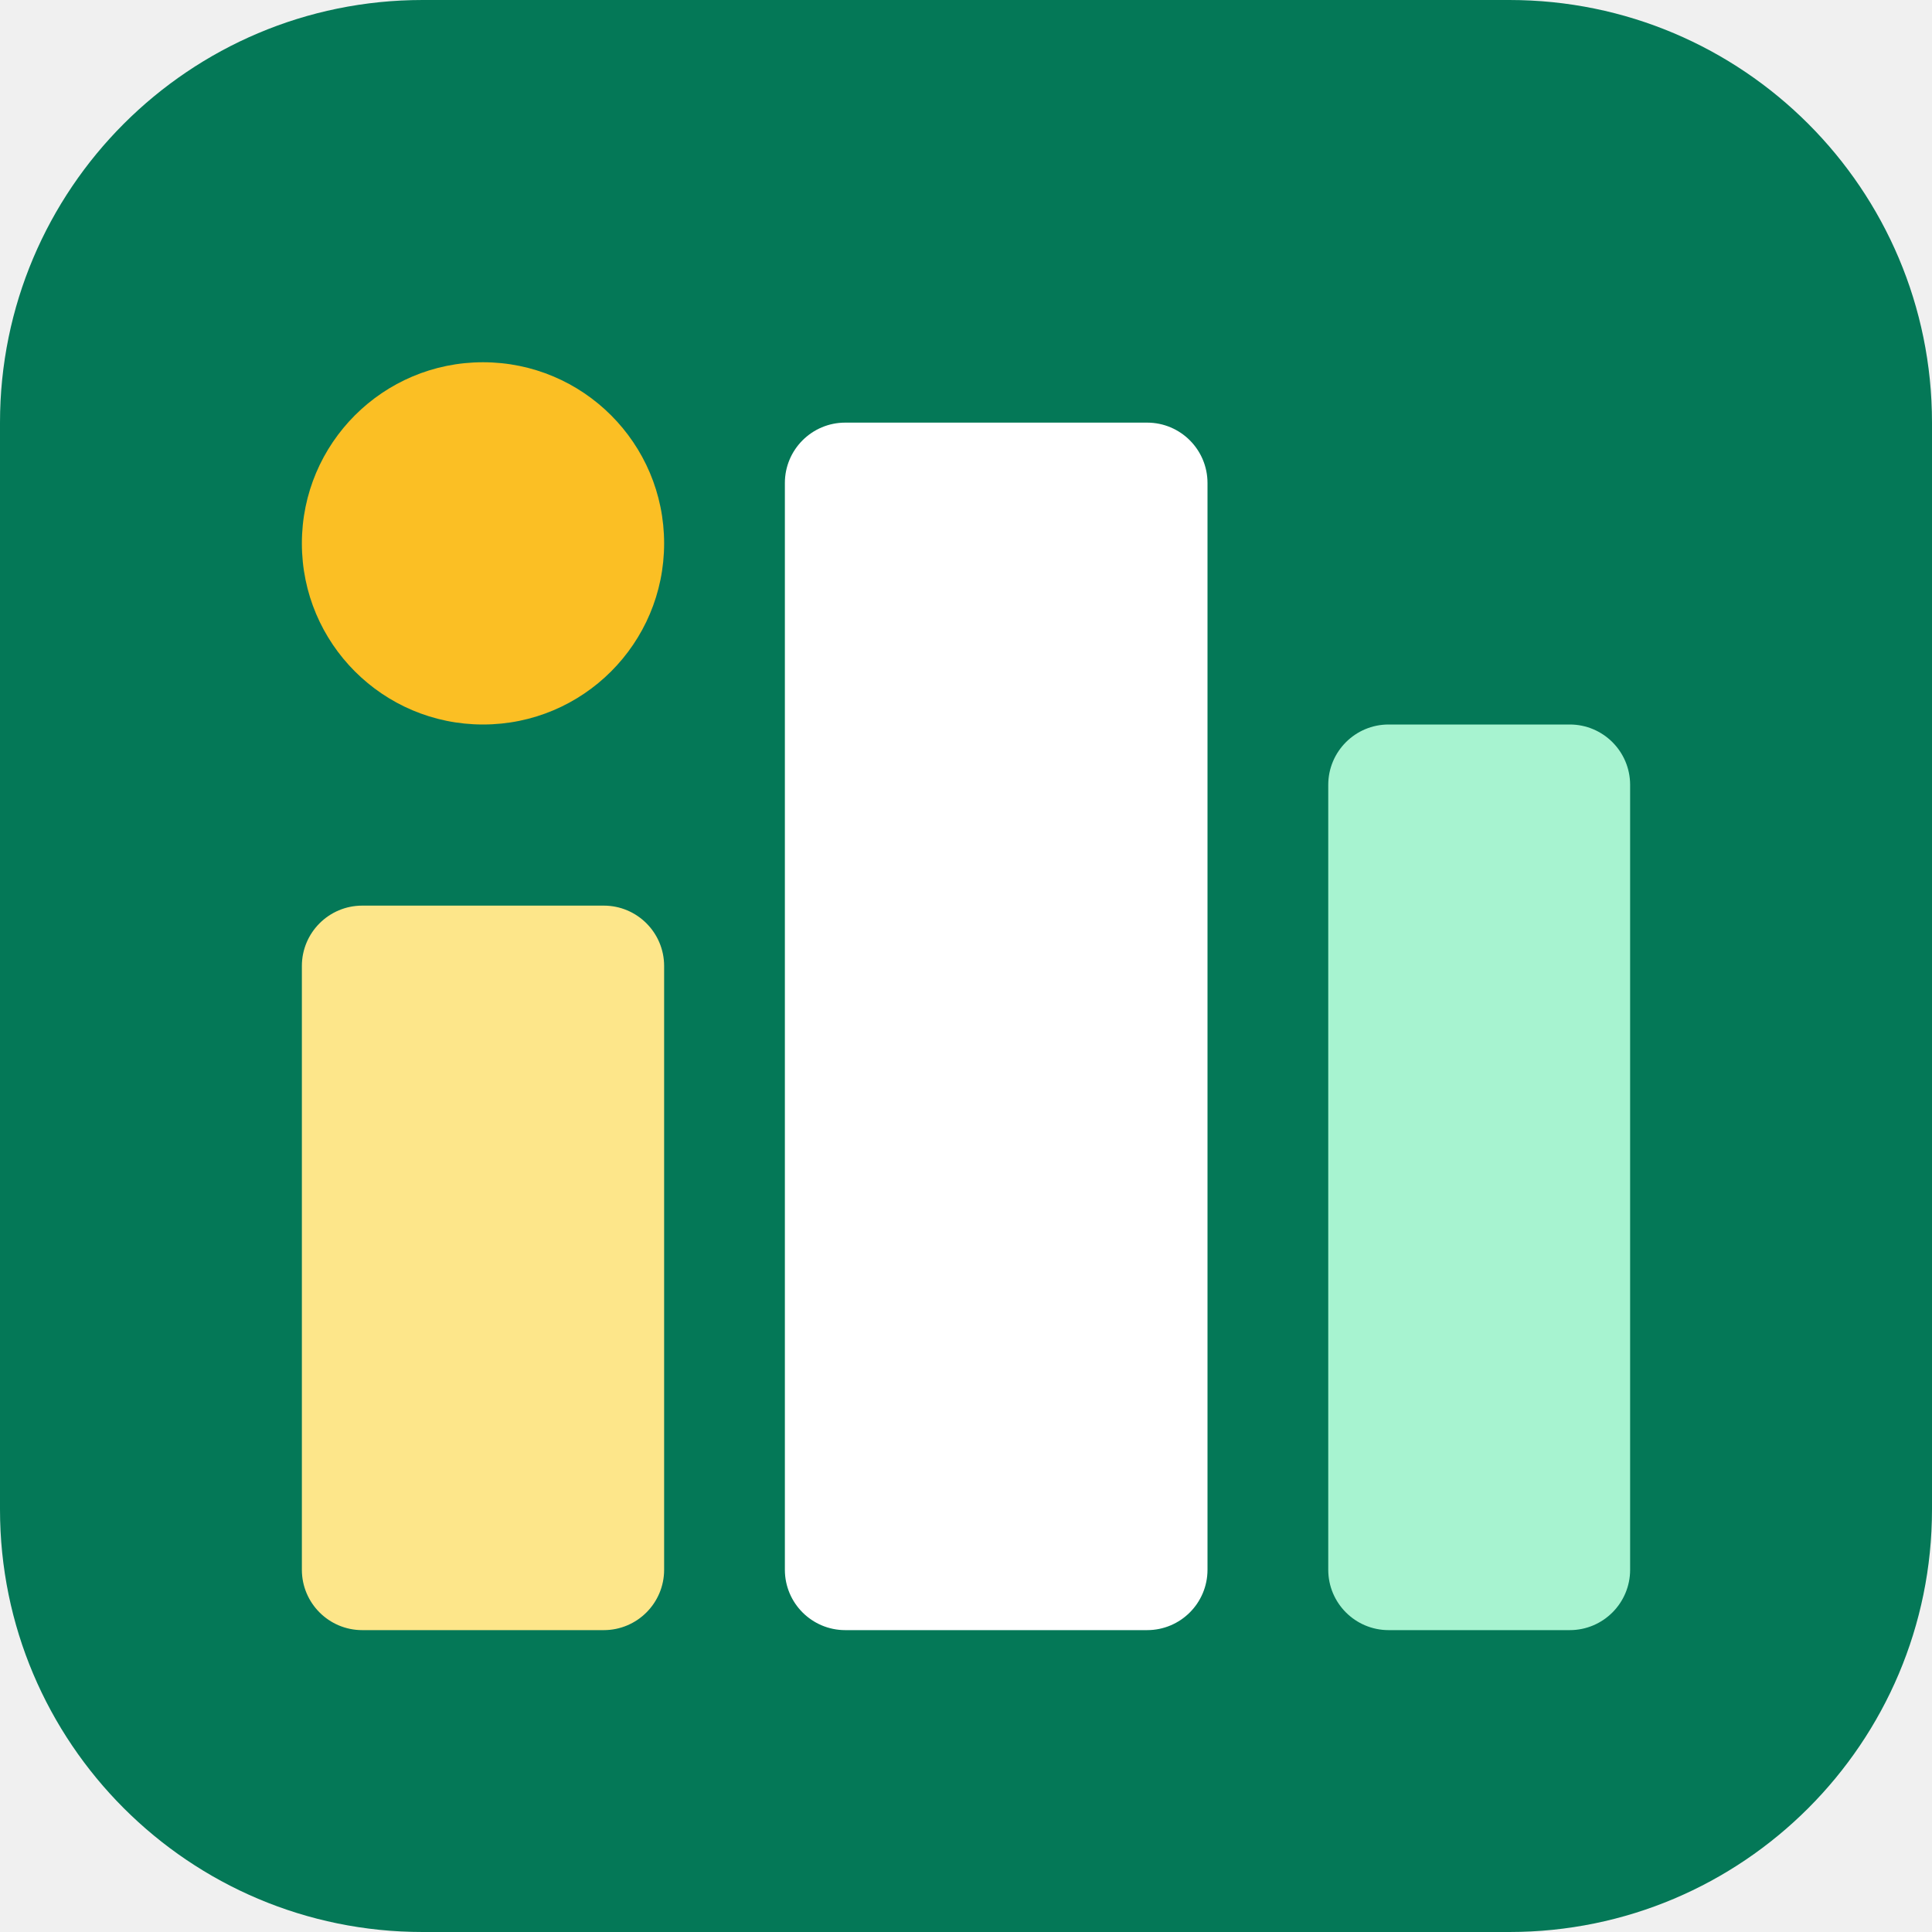
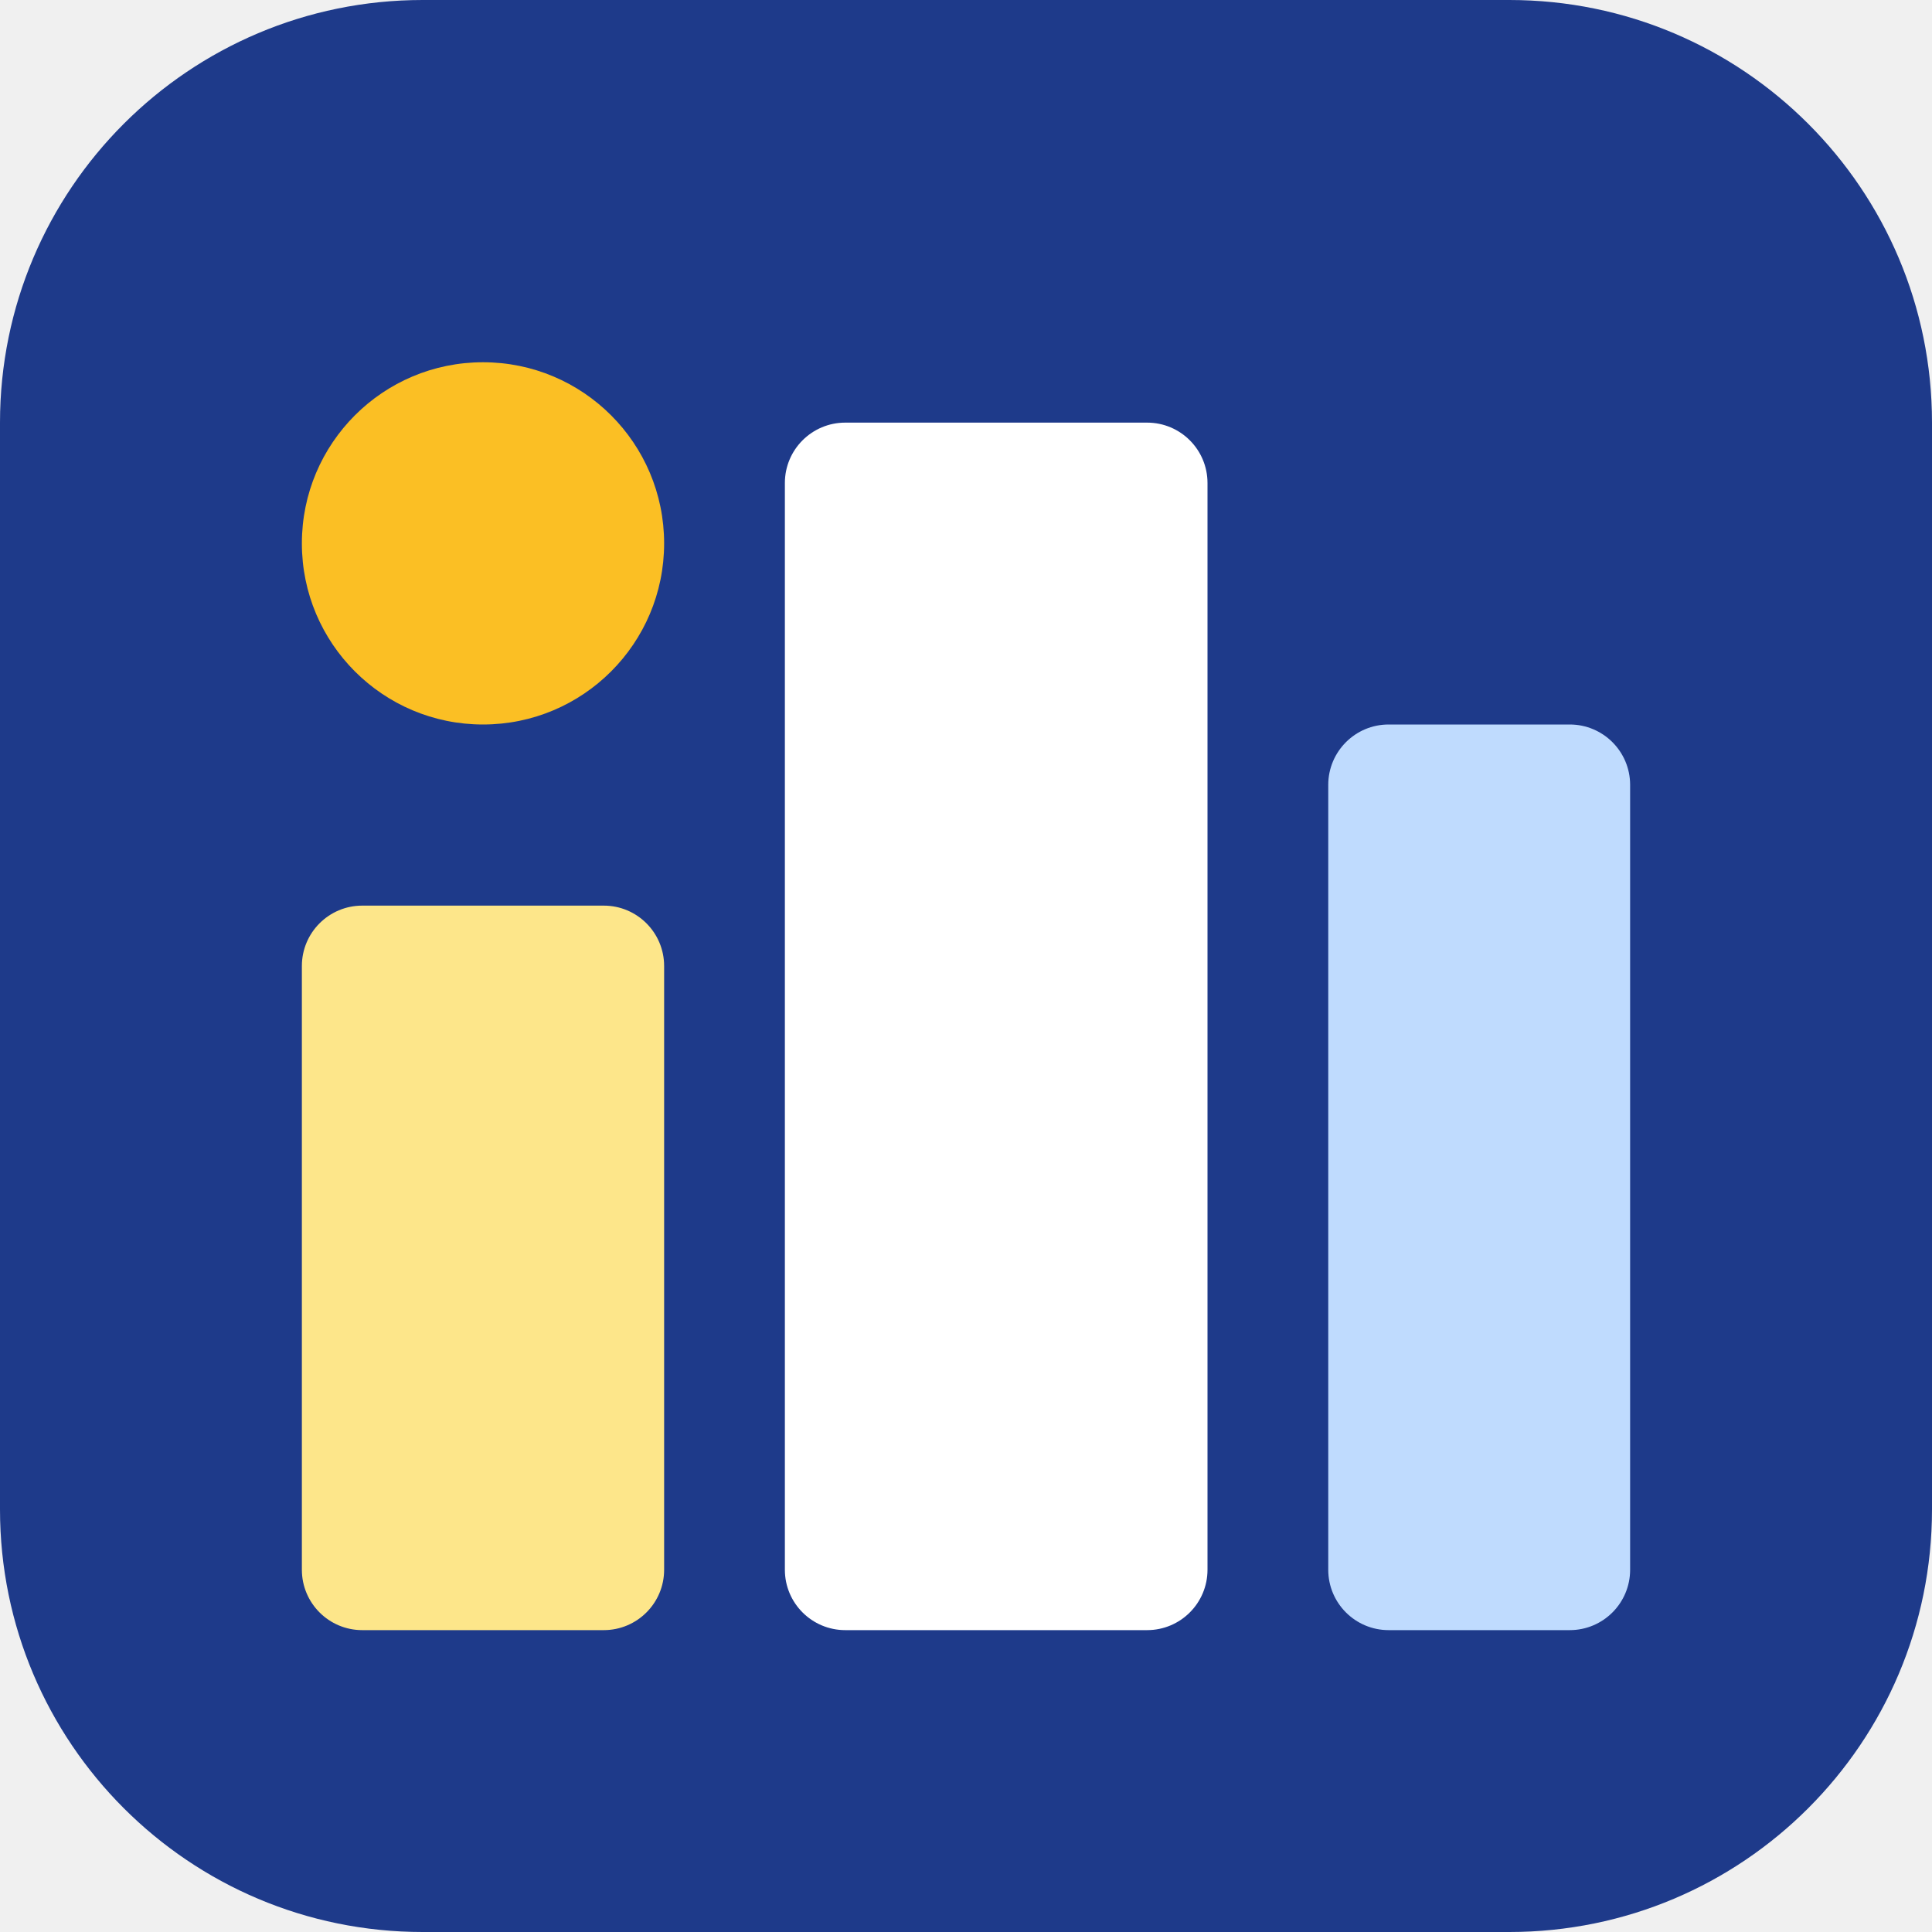
<svg xmlns="http://www.w3.org/2000/svg" viewBox="0 0 64 64">
-   <rect width="64" height="64" rx="14" fill="#047857" />
+   <rect width="64" height="64" rx="14" fill="#1e3a8a" />
  <rect x="10" y="30" width="12" height="24" rx="2" fill="#fde68a" />
  <rect x="26" y="14" width="14" height="40" rx="2" fill="#fff" />
-   <rect x="44" y="24" width="10" height="30" rx="2" fill="#a7f3d0" />
+   <rect x="44" y="24" width="10" height="30" rx="2" fill="#bfdbfe" />
  <circle cx="16" cy="18" r="6" fill="#fbbf24" />
</svg>
